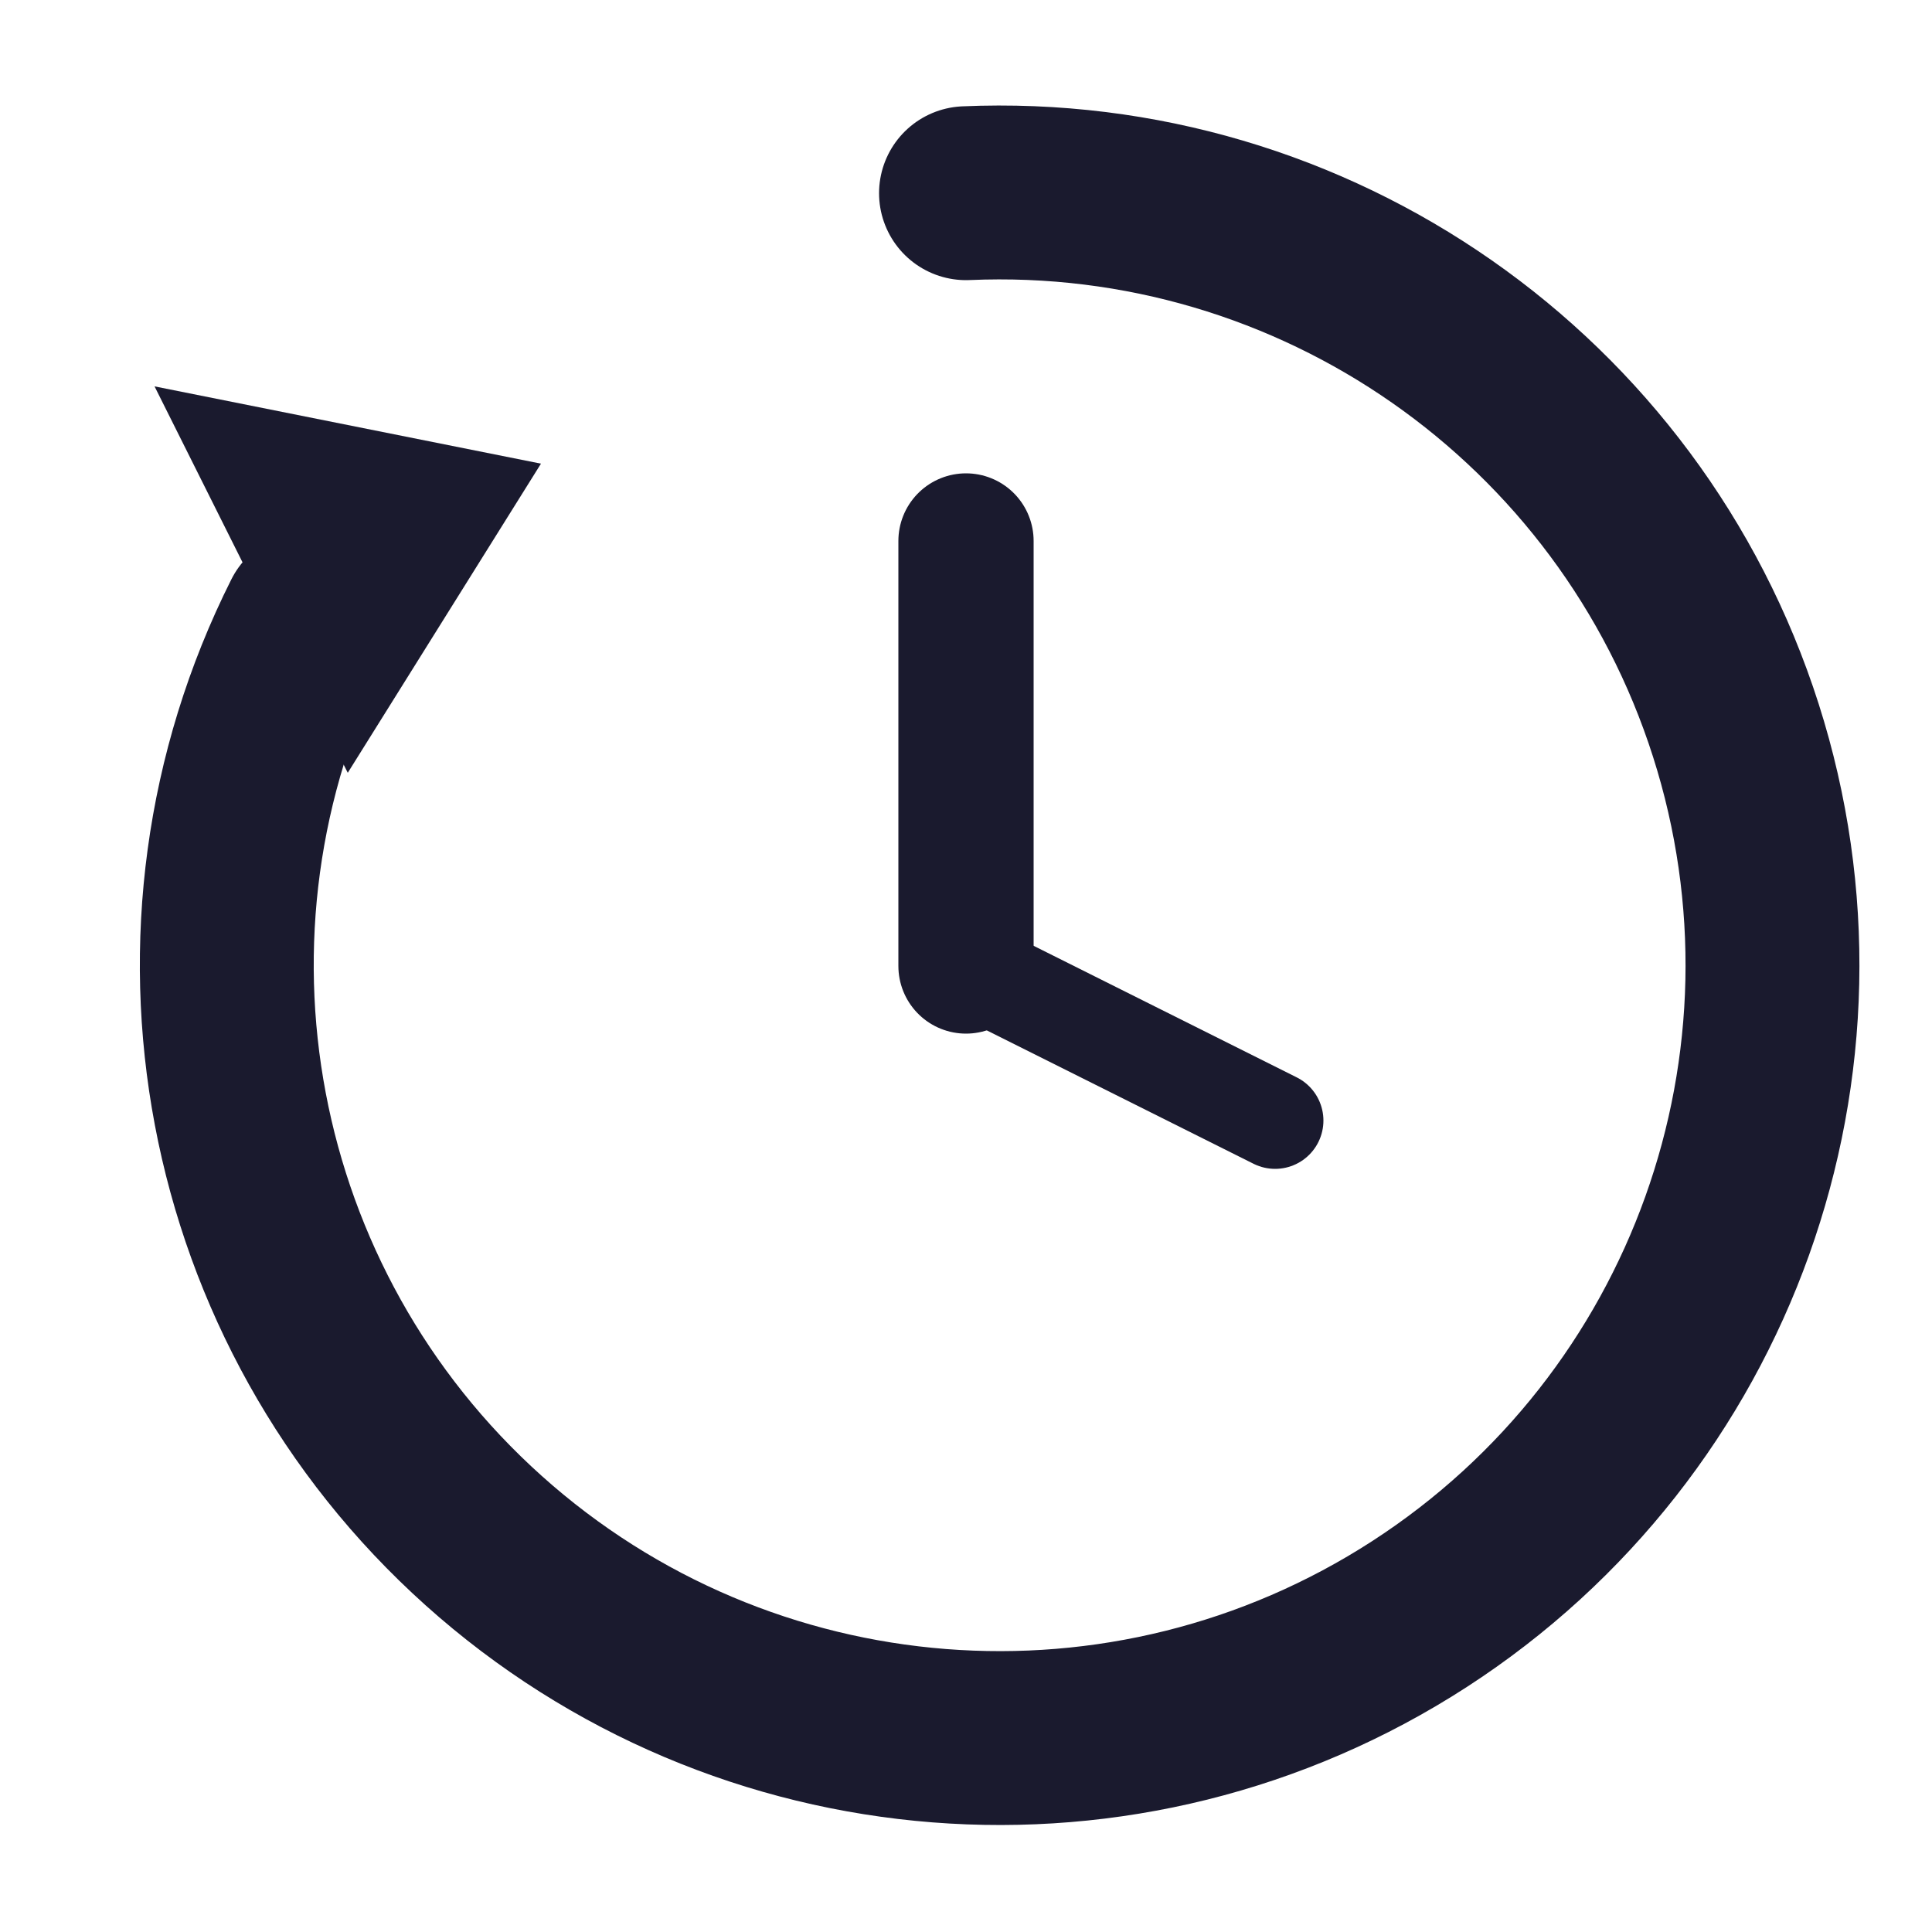
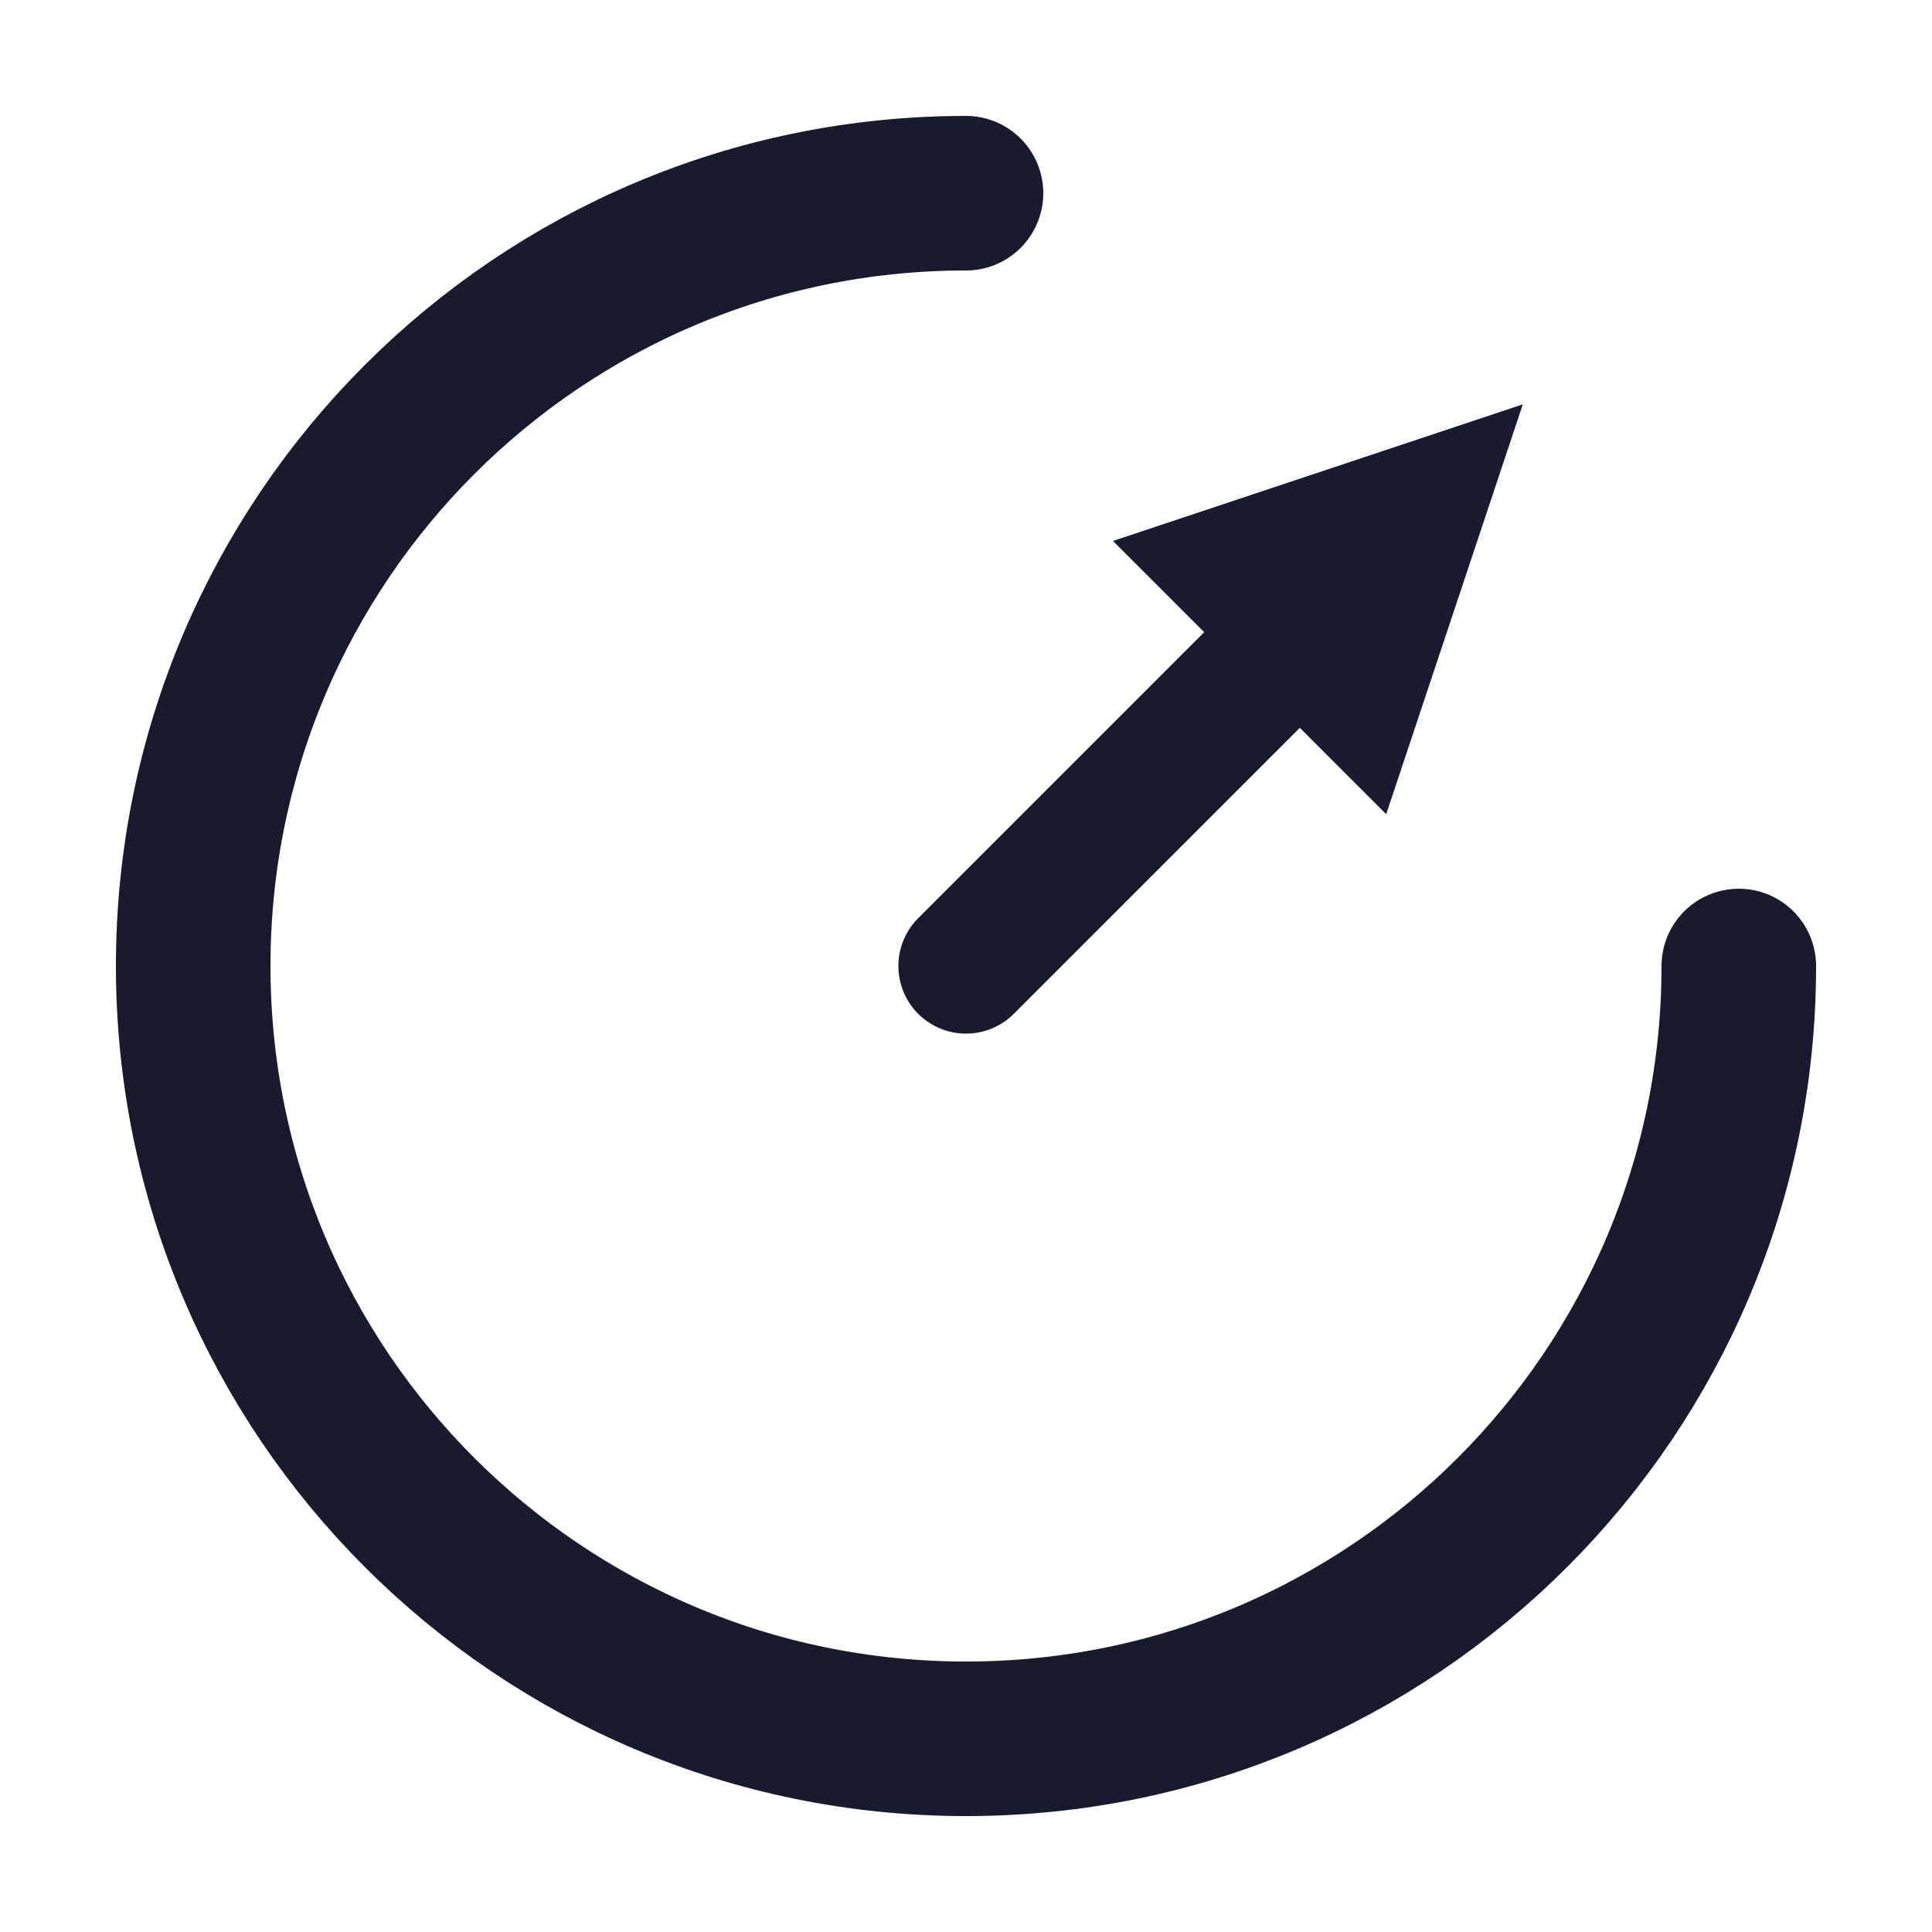
<svg xmlns="http://www.w3.org/2000/svg" viewBox="0 0 100 100">
  <style>
-     .icon-stroke { fill: #1a1a2e; stroke: #1a1a2e; }
-     .icon-fill { fill: #1a1a2e; }
-     .icon-line { stroke: #1a1a2e; }
+     .lt-stroke { stroke: #1a1a2e; }
+     .lt-fill { fill: #1a1a2e; }
    @media (prefers-color-scheme: dark) {
-       .icon-stroke { fill: #e0e0e0; stroke: #e0e0e0; }
-       .icon-fill { fill: #e0e0e0; }
-       .icon-line { stroke: #e0e0e0; }
+       .lt-stroke { stroke: #e0e0e0; }
+       .lt-fill { fill: #e0e0e0; }
    }
  </style>
-   <path class="icon-line" d="M 50 10 A 40 40 0 1 1 16 32" fill="none" stroke-width="9" stroke-linecap="round" />
-   <polygon class="icon-fill" points="8,20 18,40 28,24" />
-   <line class="icon-line" x1="50" y1="50" x2="50" y2="28" stroke-width="7" stroke-linecap="round" />
-   <line class="icon-line" x1="50" y1="50" x2="66" y2="58" stroke-width="5" stroke-linecap="round" />
+   <path class="lt-stroke" d="M 90 50 A 40 40 0 1 1 50 10" fill="none" stroke-width="8" stroke-linecap="round" />
+   <line class="lt-stroke" x1="50" y1="50" x2="70" y2="30" stroke-width="7" stroke-linecap="round" />
+   <g transform="translate(-10.25,10) rotate(45 82 18)">
+     <polygon class="lt-fill" points="72,28 92,28 82,8" />
+   </g>
</svg>
